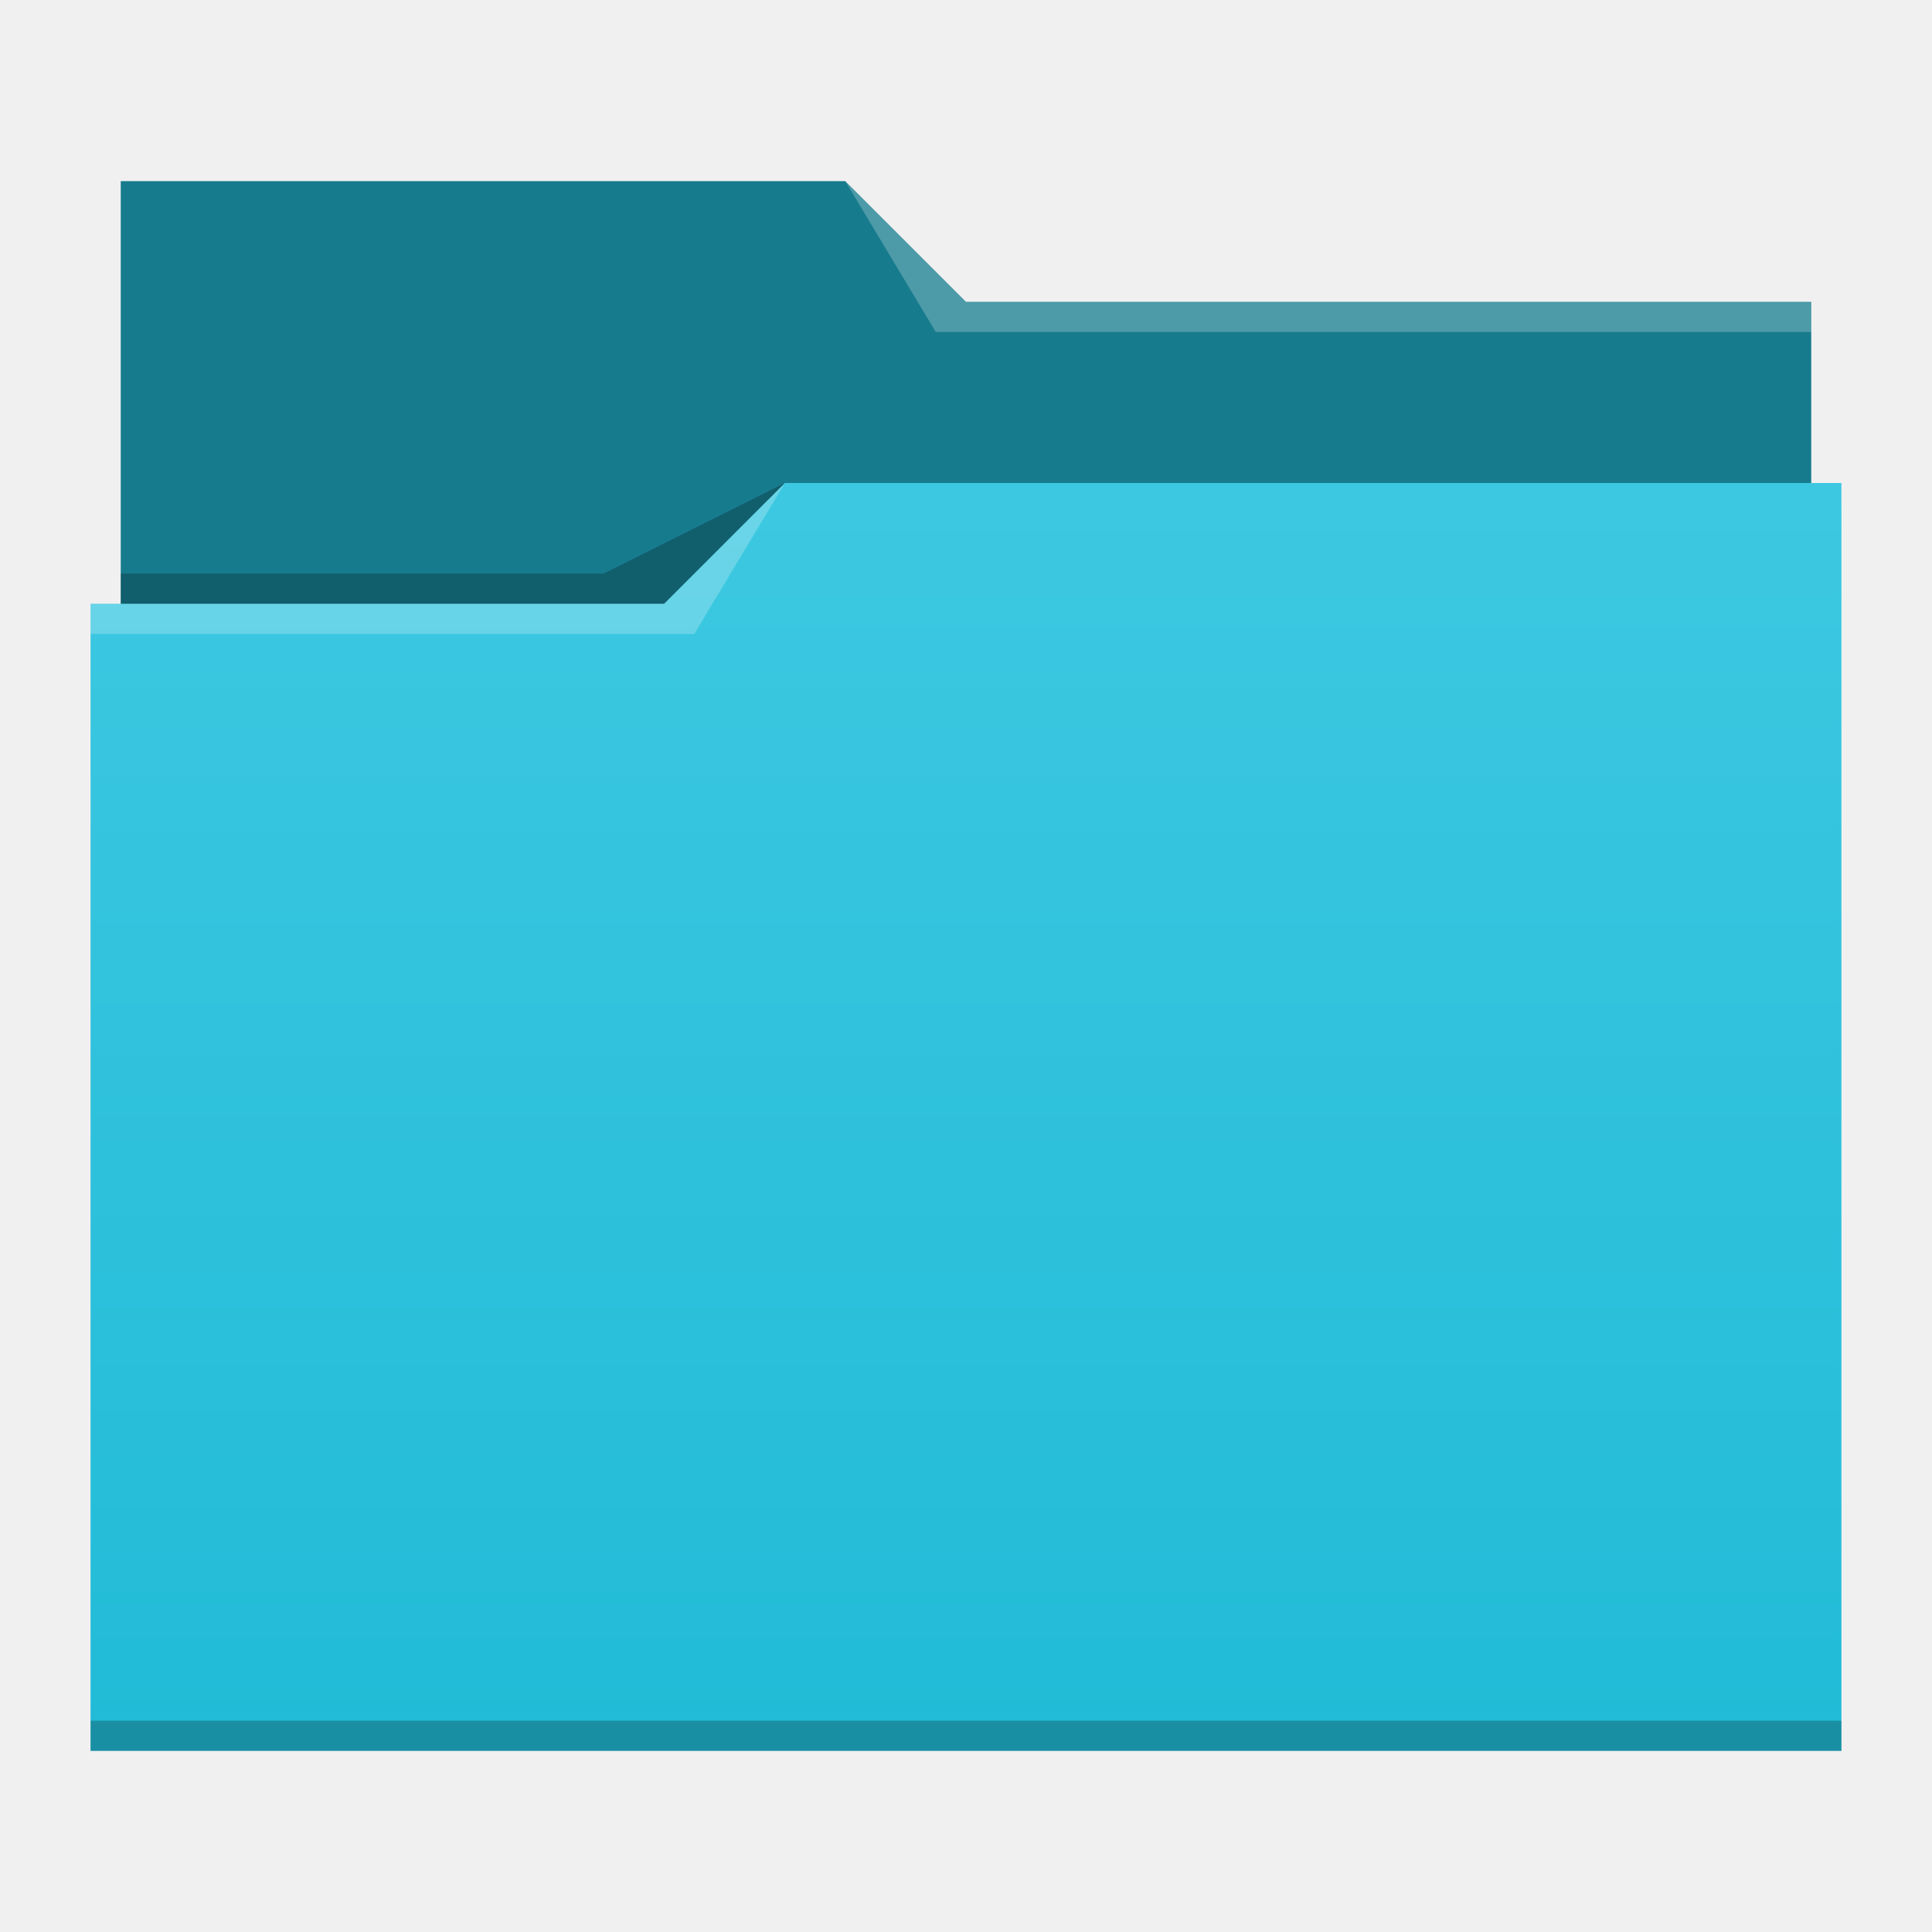
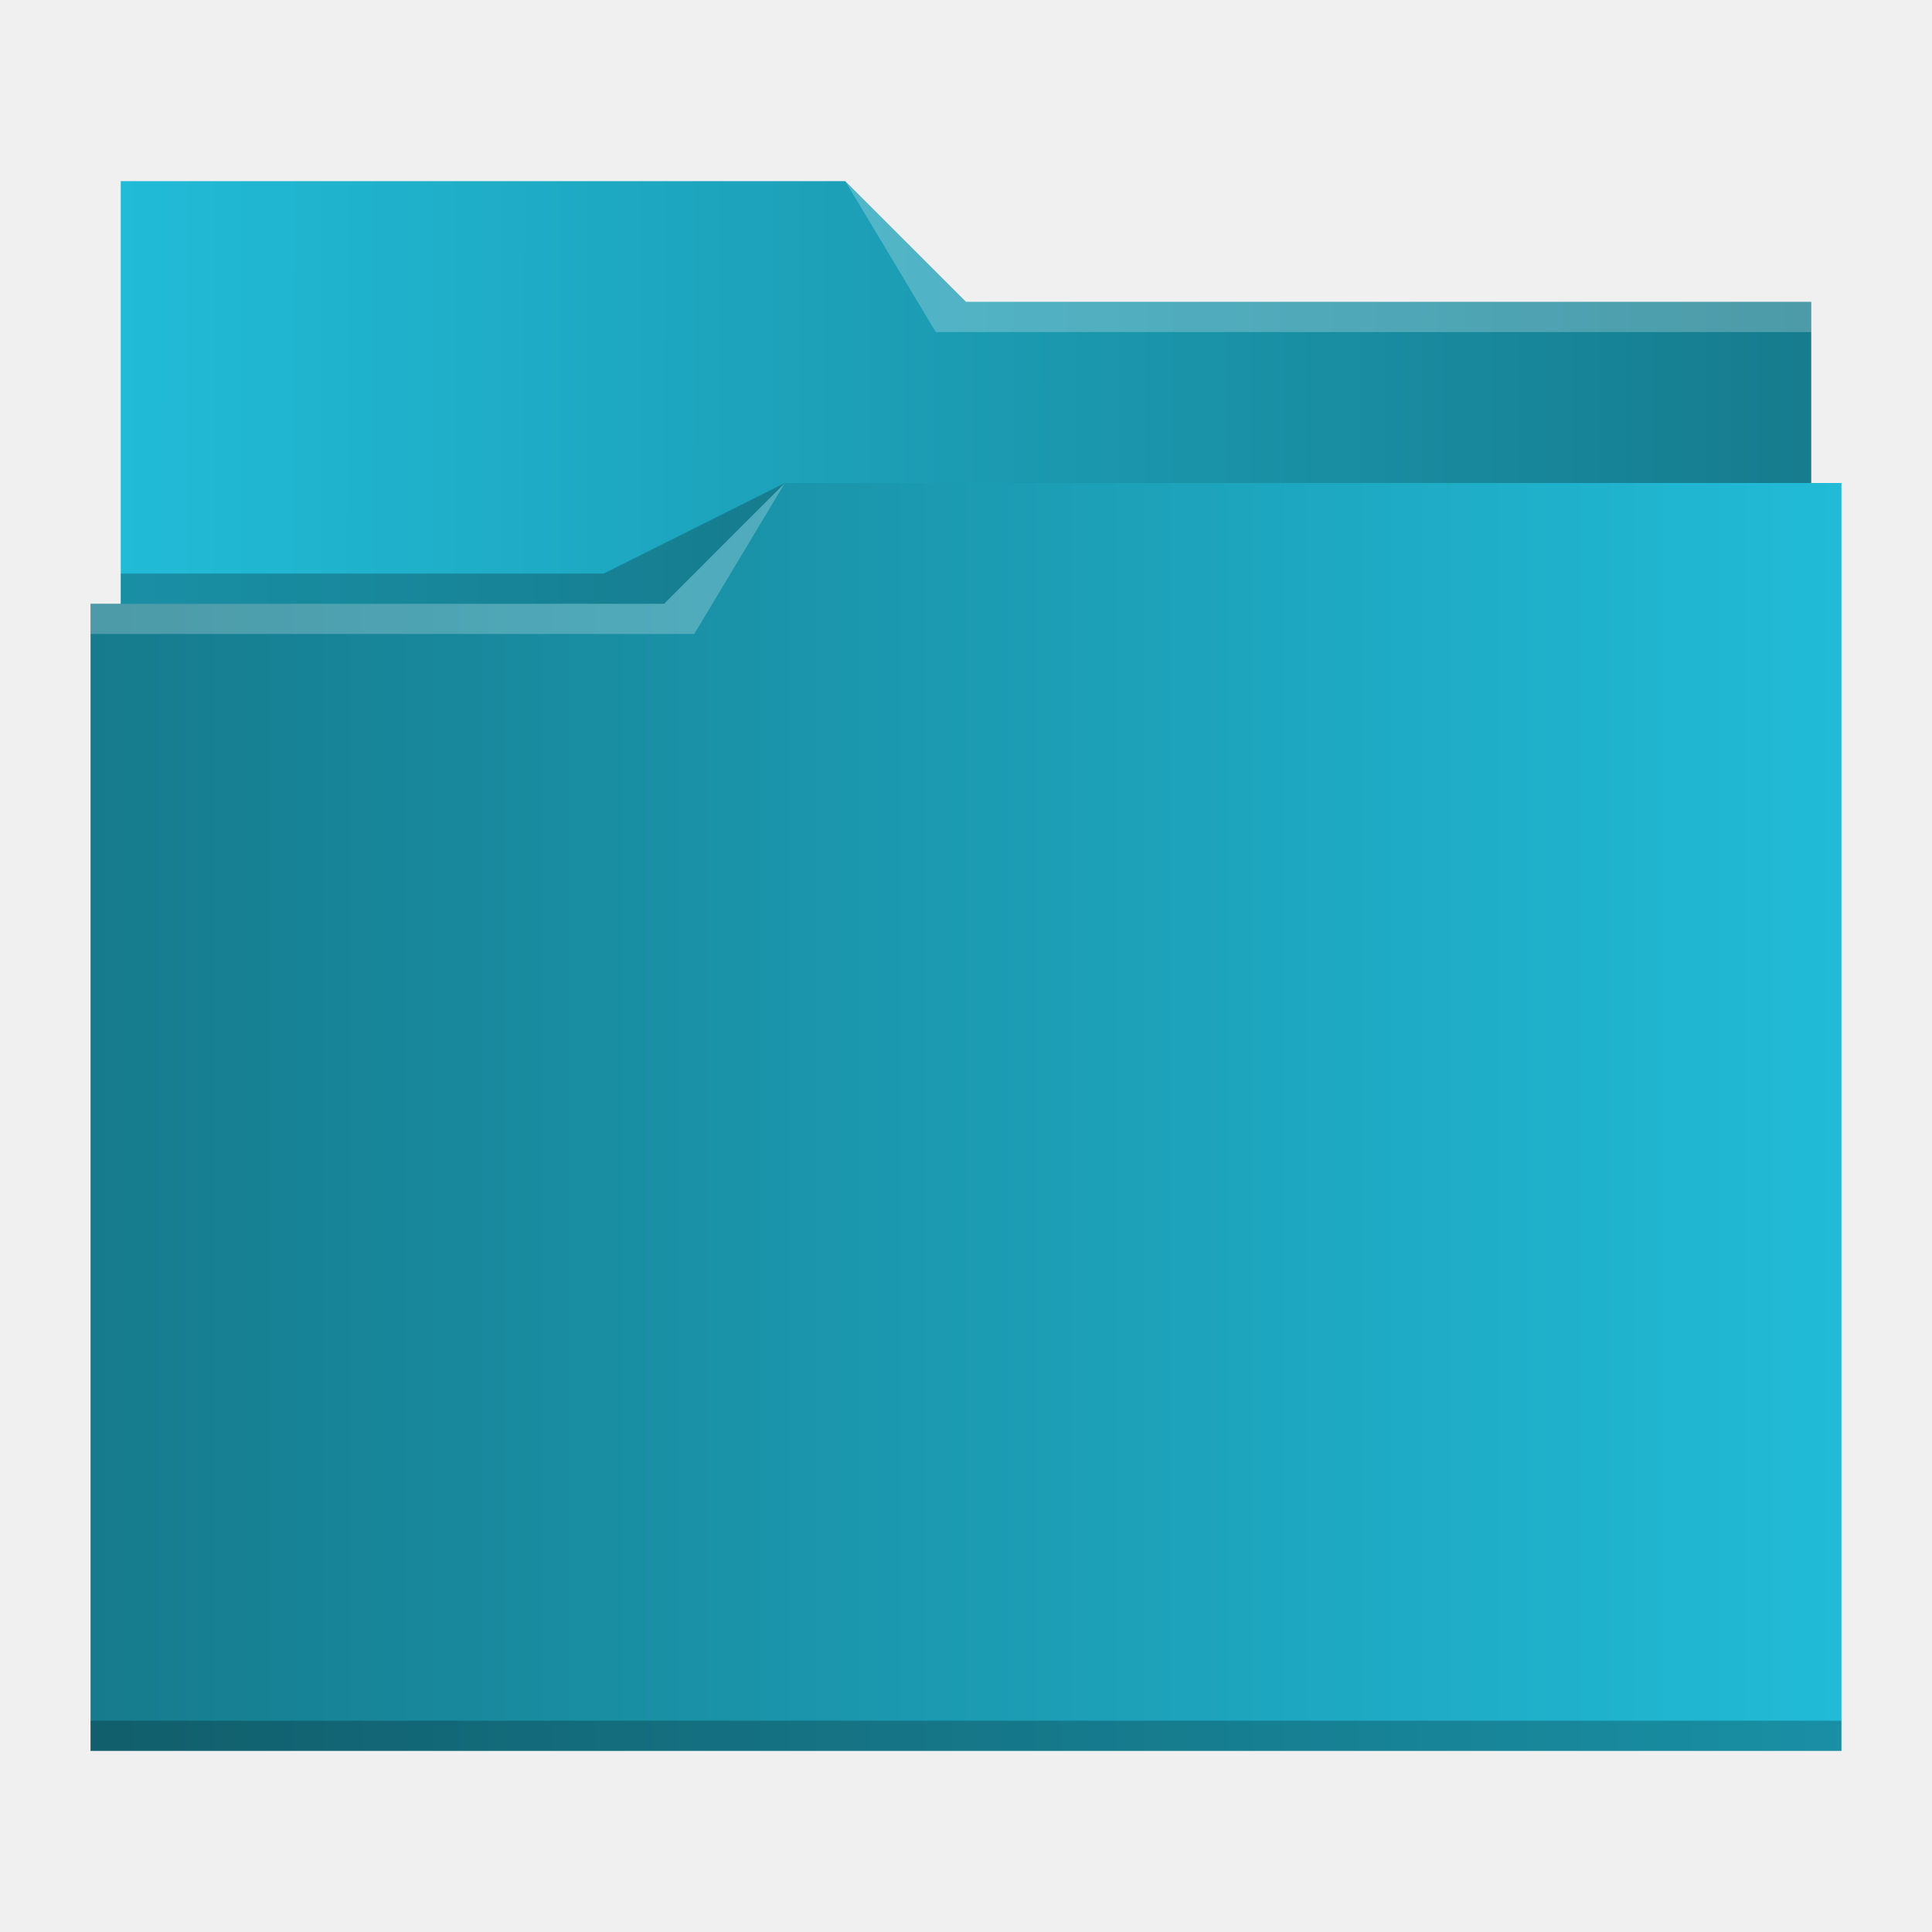
- <svg xmlns="http://www.w3.org/2000/svg" xmlns:xlink="http://www.w3.org/1999/xlink" width="64" version="1.1" height="64">
+ <svg xmlns="http://www.w3.org/2000/svg" xmlns:xlink="http://www.w3.org/1999/xlink" width="64" version="1.1" height="64" id="svg15">
  <defs id="defs5455">
-     <linearGradient id="linearGradient4178" xlink:href="#linearGradient4172-5" y1="541.798" y2="499.784" gradientUnits="userSpaceOnUse" x2="0" gradientTransform="matrix(1 0 0 0.9996746 0 0.176455)" />
-     <linearGradient id="linearGradient4172-5">
-       <stop style="stop-color:#21bbd7" id="stop4174-6" />
-       <stop offset="1" style="stop-color:#3dc8e1" id="stop4176-6" />
+     <linearGradient id="linearGradient828">
+       <stop style="stop-color:#167b8d;stop-opacity:1" offset="0" id="stop824" />
+       <stop style="stop-color:#21bbd7;stop-opacity:1" offset="1" id="stop826" />
    </linearGradient>
+     <linearGradient xlink:href="#linearGradient828" id="linearGradient830" x1="387.571" y1="520.798" x2="445.571" y2="520.798" gradientUnits="userSpaceOnUse" />
+     <linearGradient xlink:href="#linearGradient828" id="linearGradient838" x1="445.029" y1="503.866" x2="388.571" y2="503.798" gradientUnits="userSpaceOnUse" />
  </defs>
  <g id="layer1" transform="matrix(1 0 0 1 -384.5714 -483.798)">
-     <path style="fill:#167b8d" id="rect4180" d="m 388.571,489.798 0,5 0,22 c 0,0.554 0.446,1 1,1 l 54,0 c 0.554,0 1,-0.446 1,-1 l 0,-21.99 c 0,-0.003 -0.002,-0.006 -0.002,-0.01 l 0.002,0 0,-1 -28,0 -4,-4 -24,0 z" />
-     <path style="fill:url(#linearGradient4178)" id="rect4113" d="m 410.571,499.798 -4,4 -19,0 0,1 0.002,0 c -5e-5,0.004 -0.002,0.008 -0.002,0.012 l 0,35.988 0,1 1,0 56,0 1,0 0,-1 0,-35.988 0,-0.012 0,-5 z" />
+     <path style="fill:url(#linearGradient838);fill-opacity:1" id="rect4180" d="m 388.571,489.798 0,5 0,22 c 0,0.554 0.446,1 1,1 l 54,0 c 0.554,0 1,-0.446 1,-1 l 0,-21.99 c 0,-0.003 -0.002,-0.006 -0.002,-0.01 l 0.002,0 0,-1 -28,0 -4,-4 -24,0 z" />
+     <path style="fill:url(#linearGradient830);fill-opacity:1" id="rect4113" d="m 410.571,499.798 -4,4 -19,0 0,1 0.002,0 c -5e-5,0.004 -0.002,0.008 -0.002,0.012 l 0,35.988 0,1 1,0 56,0 1,0 0,-1 0,-35.988 0,-0.012 0,-5 z" />
    <path style="fill:#ffffff;fill-opacity:0.235;fill-rule:evenodd" id="path4224-1" d="m 387.571,503.798 0,1 20,0 3,-5 -4,4 z" />
    <path style="fill-opacity:0.235;fill-rule:evenodd" id="path4228-7" d="m 388.571,502.798 0,1 18,0 4,-4 -6,3 z" />
    <path style="fill-opacity:0.235" id="path4151-2" d="m 387.571,540.798 0,1 1,0 56,0 1,0 0,-1 -1,0 -56,0 -1,0 z" />
    <path style="fill:#ffffff;fill-opacity:0.235;fill-rule:evenodd" id="path4196" d="m 412.571,489.798 3,5 2,0 27,0 0,-1 -27,0 -1,0 z" />
  </g>
</svg>
